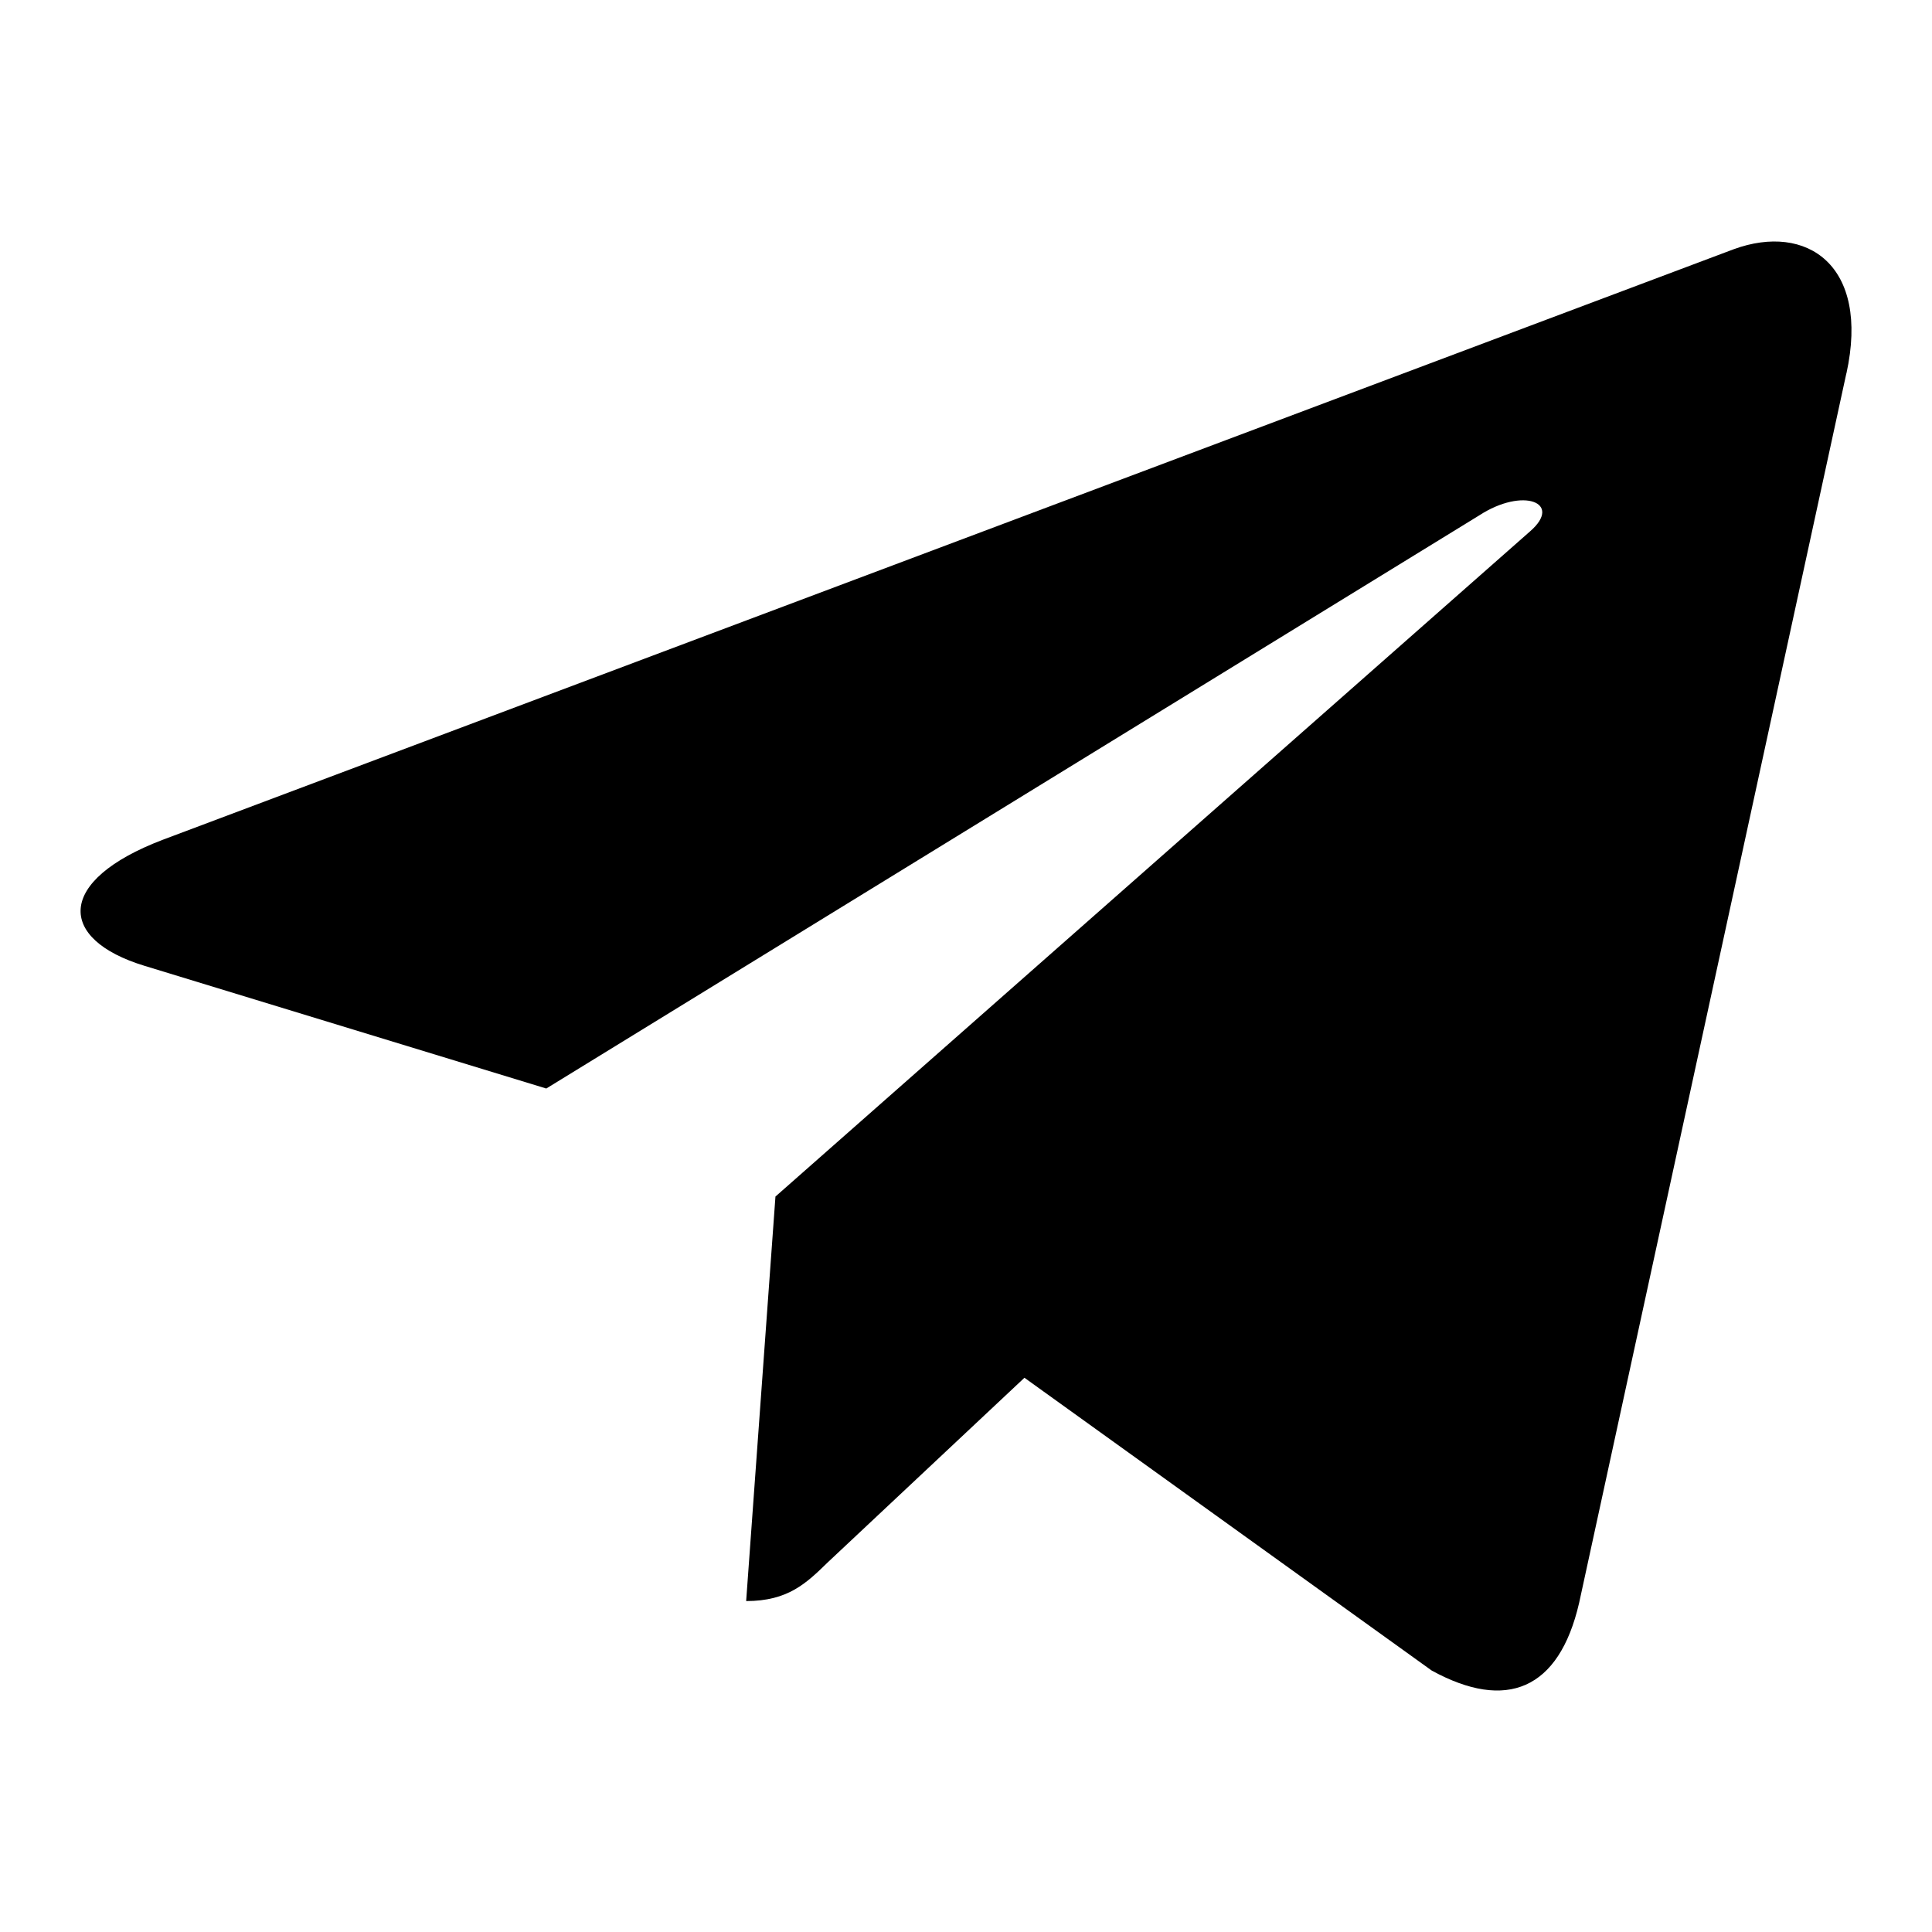
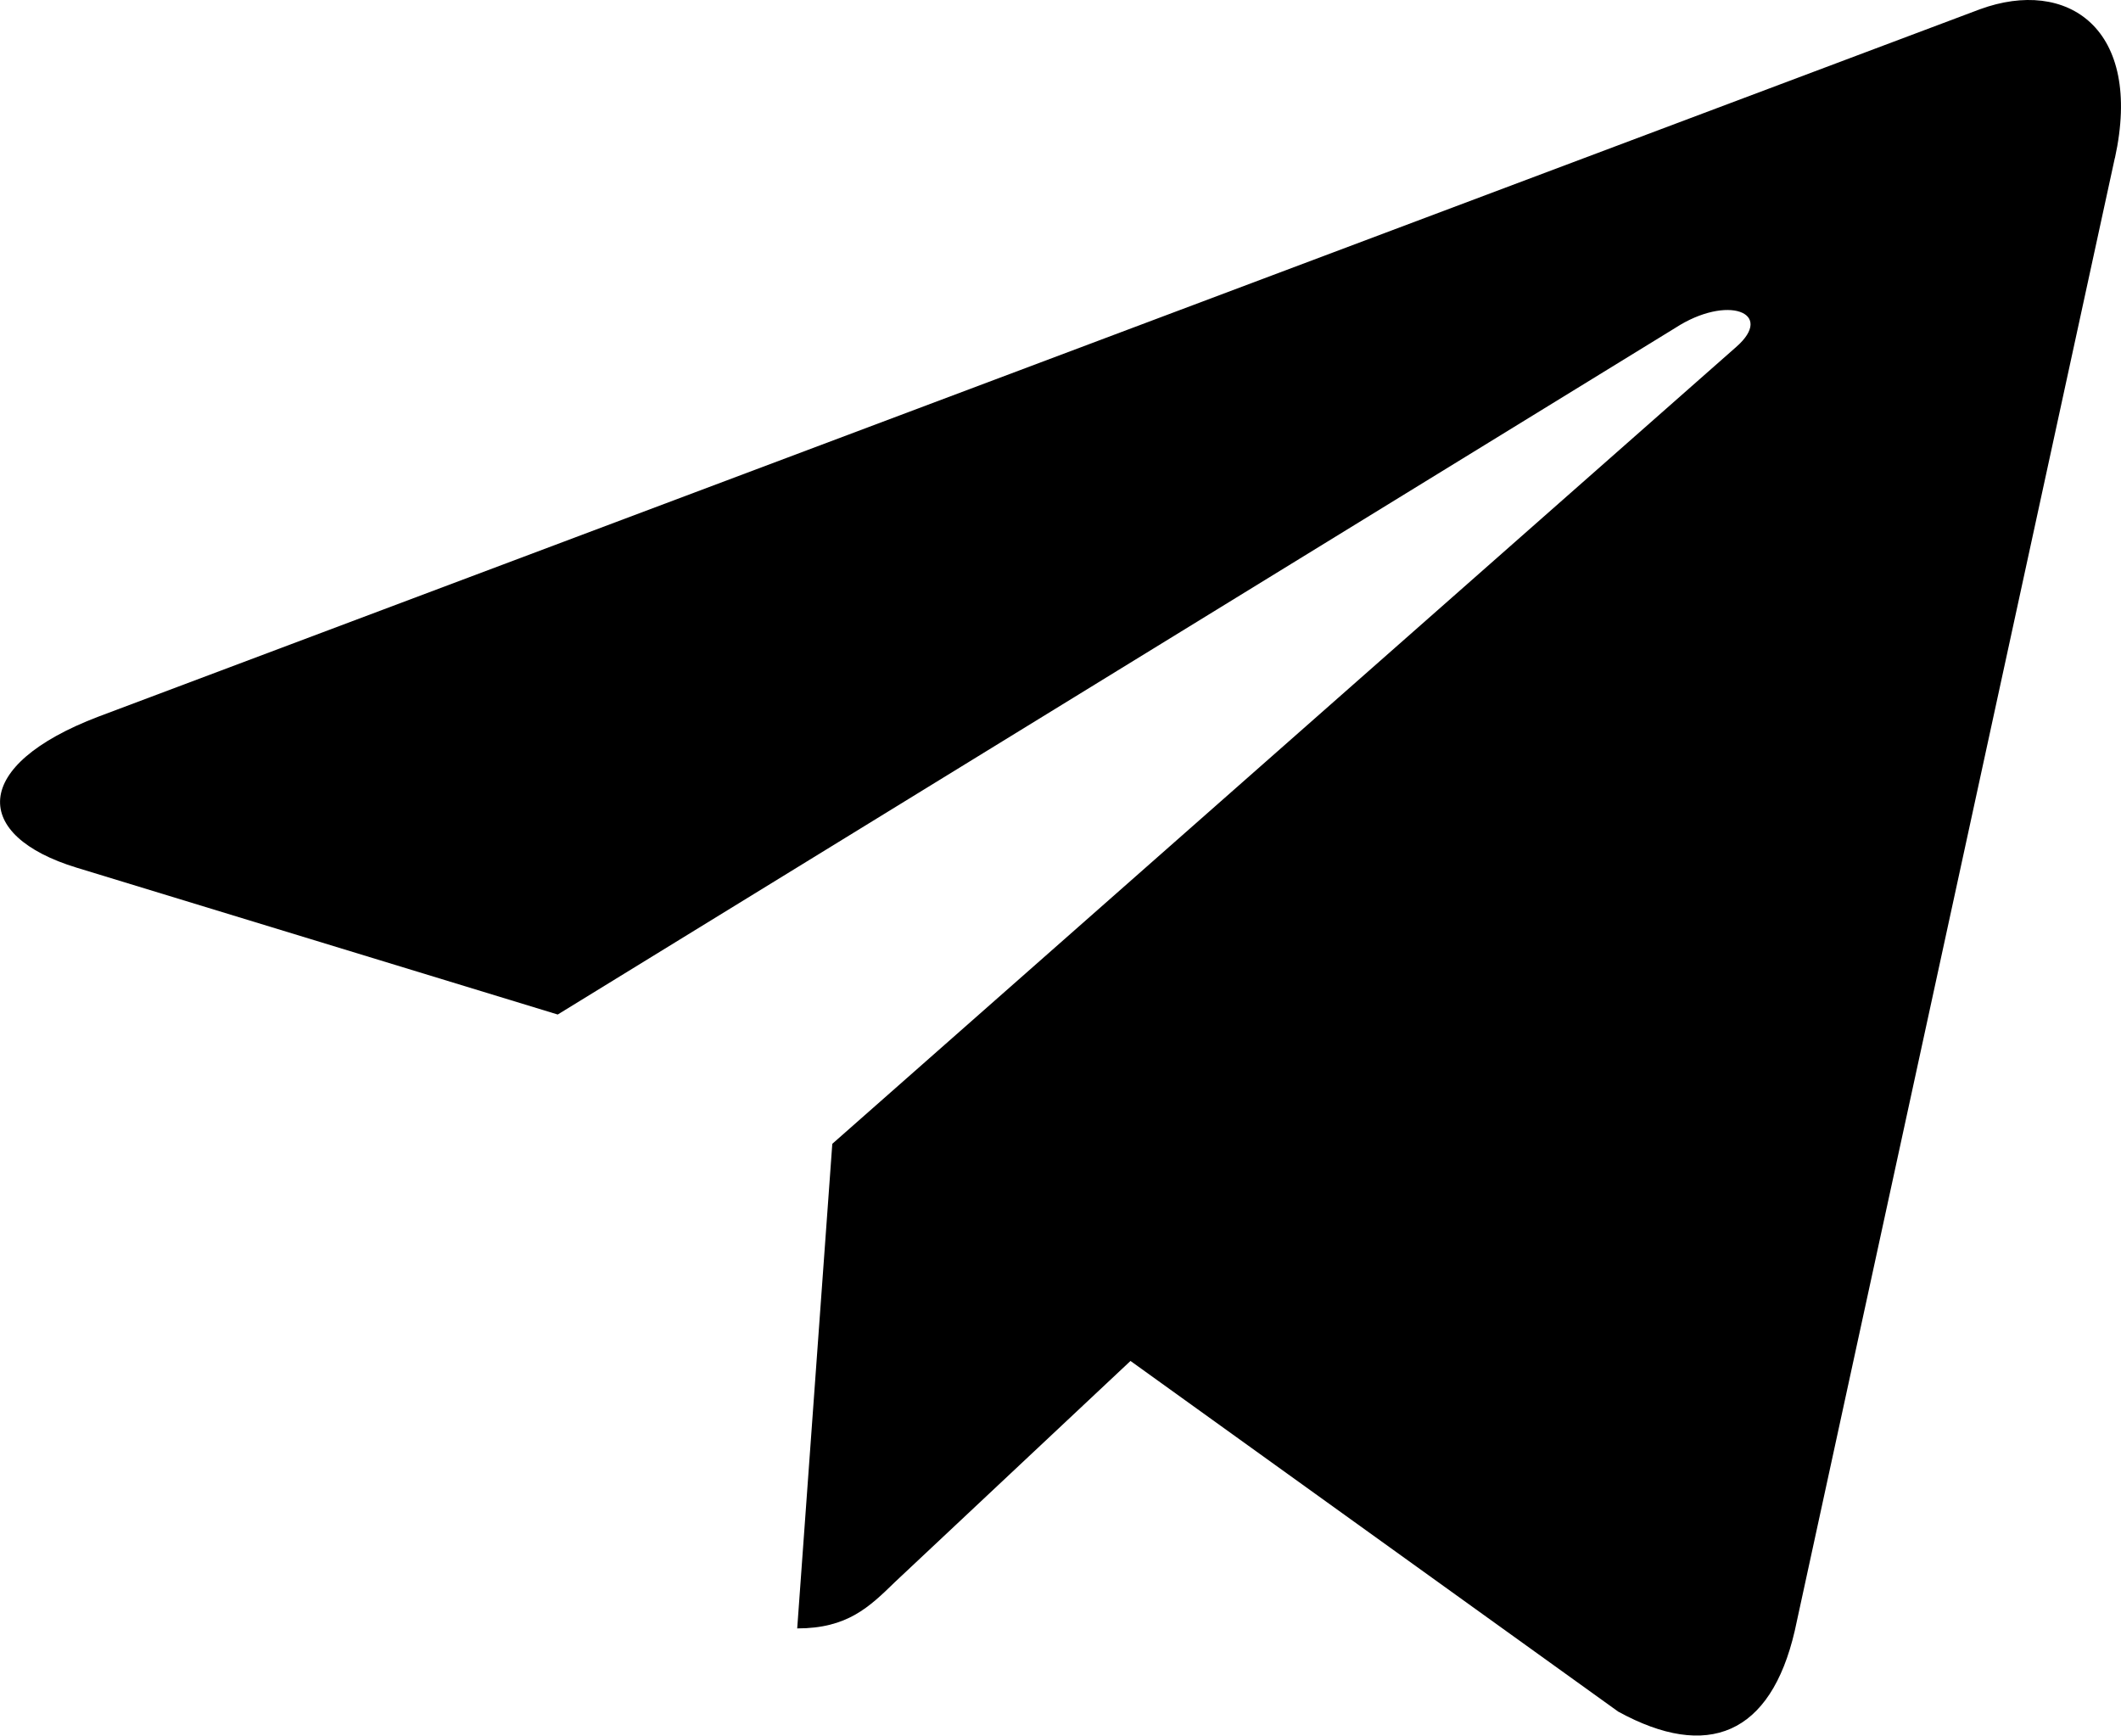
- <svg xmlns="http://www.w3.org/2000/svg" width="24" height="24">
-   <path d="M9.633 14.863l-.364 5.026c.52 0 .746-.22 1.016-.483l2.441-2.291 5.059 3.637c.927.508 1.581.24 1.831-.838l3.32-15.275h.001c.295-1.347-.495-1.874-1.4-1.543L2.022 10.432c-1.332.507-1.311 1.236-.226 1.566l4.99 1.524 11.59-7.12c.545-.354 1.04-.158.633.197l-9.375 8.264z" />
+ <svg xmlns="http://www.w3.org/2000/svg" width="22" height="18">
+   <path d="M8.633 11.863l-.364 5.026c.52 0 .746-.22 1.016-.483l2.441-2.291 5.059 3.637c.927.508 1.581.24 1.831-.838l3.32-15.275h.001c.295-1.347-.495-1.874-1.4-1.543L1.022 7.432C-.31 7.939-.29 8.668.795 8.999l4.99 1.523 11.59-7.12c.545-.354 1.04-.158.633.197l-9.375 8.264z" />
</svg>
